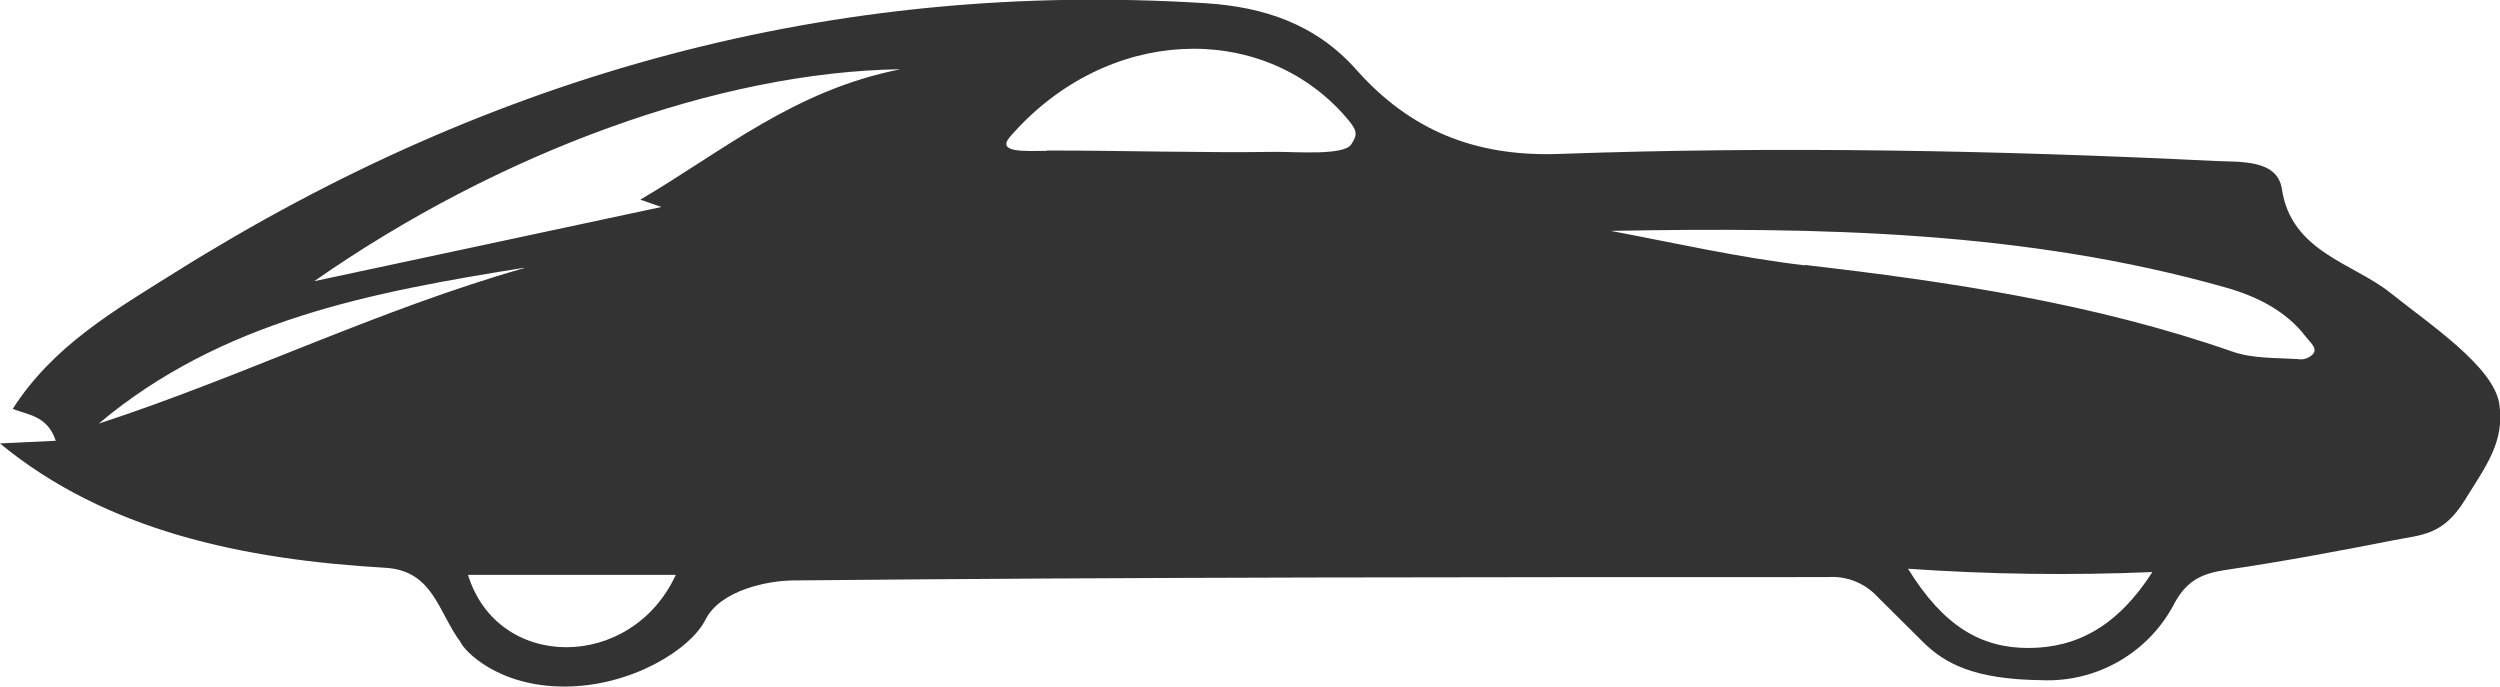
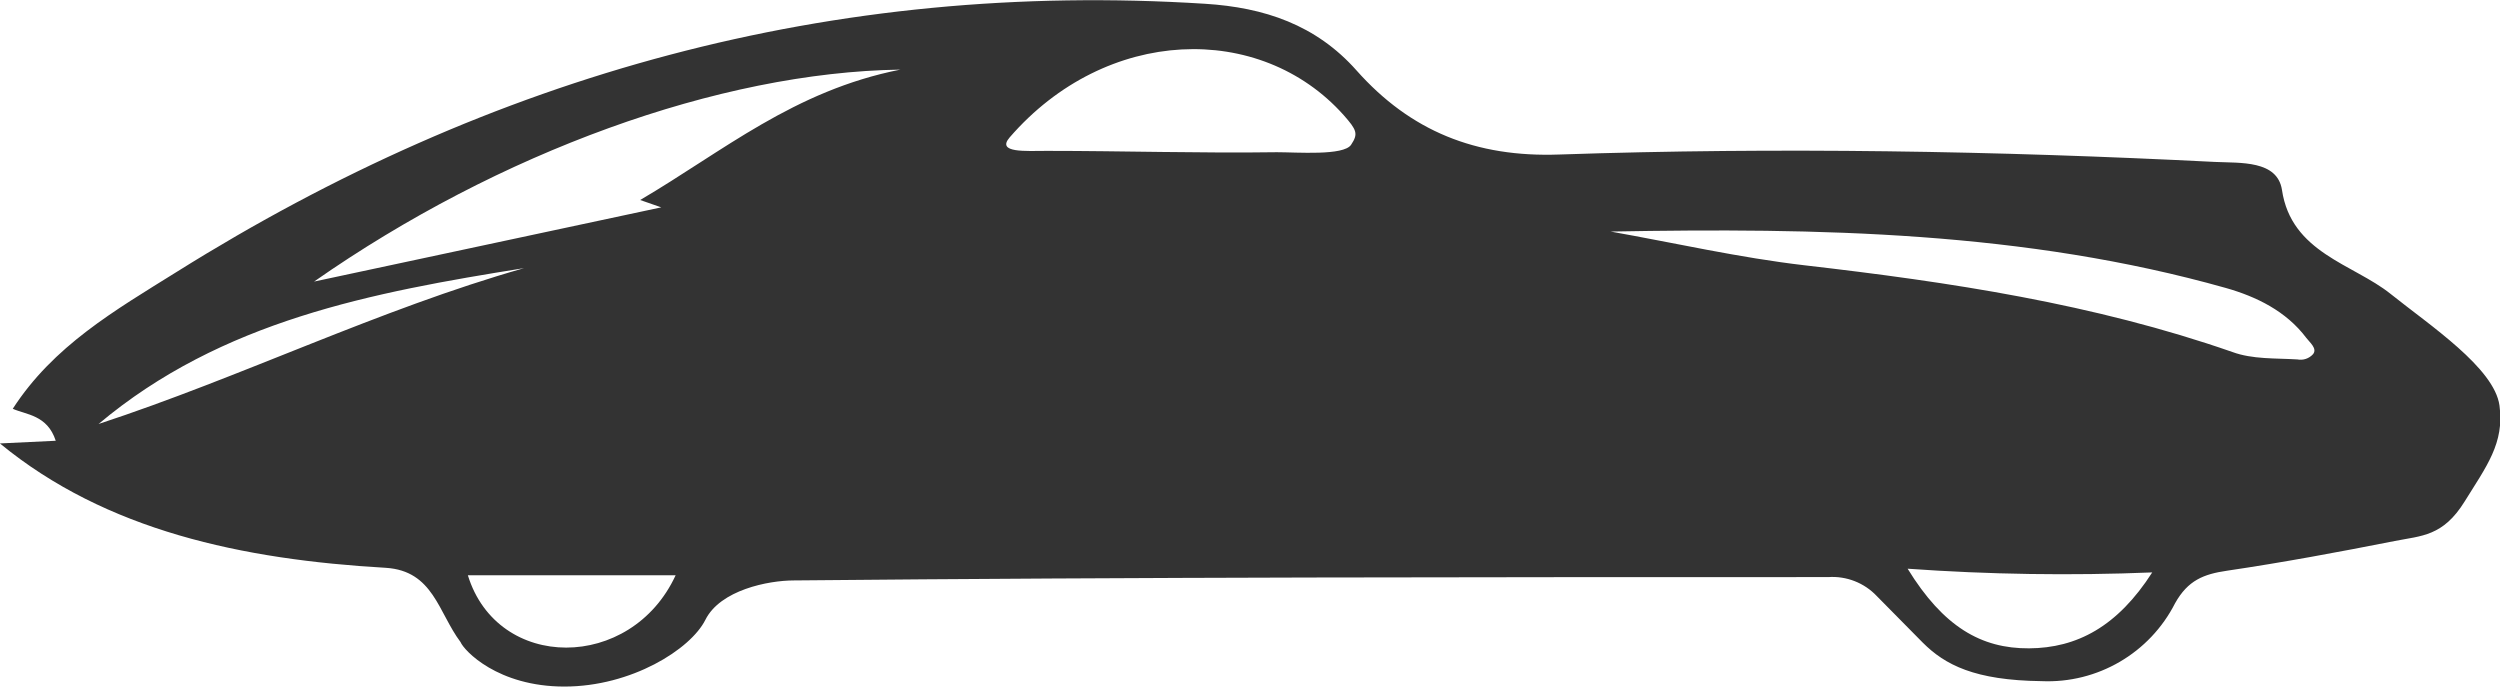
<svg xmlns="http://www.w3.org/2000/svg" id="Layer_2" data-name="Layer 2" viewBox="0 0 336.86 92.51">
  <defs>
    <style>.cls-1{fill:#333;}</style>
  </defs>
  <g id="zQgXzO.tif">
-     <path class="cls-1" d="M831.07,391.81a8.23,8.23,0,0,0-6.55-2.56c-46.45,0-92.91,0-139.36.45-3.48,0-9.93,1.3-11.93,5.3s-10,9-19,9-13.52-4.85-14-6c-3-4-3.66-9.59-10.06-10-19.31-1.11-37.71-5-52-16.76l7.52-.36c-1.13-3.49-4-3.5-5.79-4.31,5.47-8.51,13.68-13.25,22.06-18.49,42.54-26.62,88.44-39.31,138.61-36.16,7.92.5,14.92,2.81,20.4,9,7.24,8.14,16,11.72,27.32,11.31,29.45-1.05,58.92-.49,88.36.95,3.4.16,8.37-.24,9,3.76,1.24,8.48,9.61,10,14.61,14,5.36,4.29,14,10,14.7,15.06s-1.78,8.23-4.7,12.94-5.81,4.6-9.43,5.32c-7.5,1.48-15,2.88-22.58,4-3.15.46-5.27,1.29-7,4.38a19.24,19.24,0,0,1-18,10.5c-9-.11-13-2.19-16-5.19m-15.87-50.76c19.56,2.26,38.93,5.17,57.62,11.68,2.71.95,5.81.82,8.75,1a2.26,2.26,0,0,0,2.12-.71c.61-.75-.45-1.58-.91-2.19-2.73-3.63-6.76-5.57-10.85-6.73-27.06-7.68-54.89-8.15-82.89-7.64C803.92,344.24,812.58,346.22,821.36,347.24Zm-156.92-8.8c11.14-6.54,20.72-14.74,35.06-17.57-24.4.35-54.08,11.15-79,28.56l46.78-10Zm54.79-6.62c10.32,0,20.68.33,31,.18,2.71,0,9,.5,10-1s.76-2-1-4c-11.24-12.59-32-12-45,3C712.38,332.14,716.44,331.82,719.23,331.82Zm-70.44,15.8c-20.47,3.27-40.75,7.07-57.33,21C610.8,362.27,629.16,353.21,648.79,347.62Zm186.43,40.5c4.81,7.82,9.91,10.77,16.36,10.73s11.92-2.93,16.6-10.23A294.38,294.38,0,0,1,835.22,388.12Zm-194,.88c4,13,22,13,28,0Z" transform="translate(-578.18 -311.49)" />
+     <path class="cls-1" d="M295.07,119.81a8.23,8.23,0,0,0-6.55-2.56c-46.45,0-92.91,0-139.36.45-3.48,0-9.93,1.3-11.93,5.3s-10,9-19,9-13.52-4.85-14-6c-3-4-3.66-9.59-10.06-10-19.31-1.11-37.71-5-52-16.76l7.52-.36c-1.13-3.49-4-3.5-5.79-4.31C49.38,86.1,57.59,81.36,66,76.12,108.51,49.5,154.41,36.81,204.58,40c7.92.5,14.92,2.81,20.4,9,7.24,8.14,16.05,11.72,27.32,11.31,29.45-1,58.92-.49,88.36,1,3.4.16,8.37-.24,9,3.76,1.24,8.48,9.61,10,14.61,14,5.36,4.29,14,10,14.7,15.06s-1.78,8.23-4.7,12.94-5.81,4.6-9.43,5.32c-7.5,1.48-15,2.88-22.58,4-3.15.46-5.27,1.29-7,4.38a19.24,19.24,0,0,1-18,10.5c-9-.11-13-2.19-16-5.19M285.36,75.24c19.56,2.26,38.93,5.17,57.62,11.68,2.71,1,5.81.82,8.75,1a2.26,2.26,0,0,0,2.12-.71c.61-.75-.45-1.58-.91-2.19-2.73-3.63-6.76-5.57-10.85-6.73C315,70.65,287.2,70.18,259.2,70.69,267.92,72.24,276.58,74.22,285.36,75.24Zm-156.92-8.8c11.14-6.54,20.72-14.74,35.06-17.57-24.4.35-54.08,11.15-79,28.56l46.78-10Zm54.79-6.62c10.32,0,20.68.33,31,.18,2.71,0,9,.5,10-1s.76-2-1-4c-11.24-12.59-32-12-45,3C176.38,60.14,180.44,59.82,183.23,59.82Zm-70.44,15.8c-20.47,3.27-40.75,7.07-57.33,21C74.8,90.27,93.16,81.21,112.79,75.62Zm186.43,40.5c4.81,7.82,9.91,10.77,16.36,10.73s11.92-2.93,16.6-10.23A294.38,294.38,0,0,1,299.22,116.12Zm-194,.88c4,13,22,13,28,0Z" transform="translate(-42.18 -39.49)" />
  </g>
</svg>
